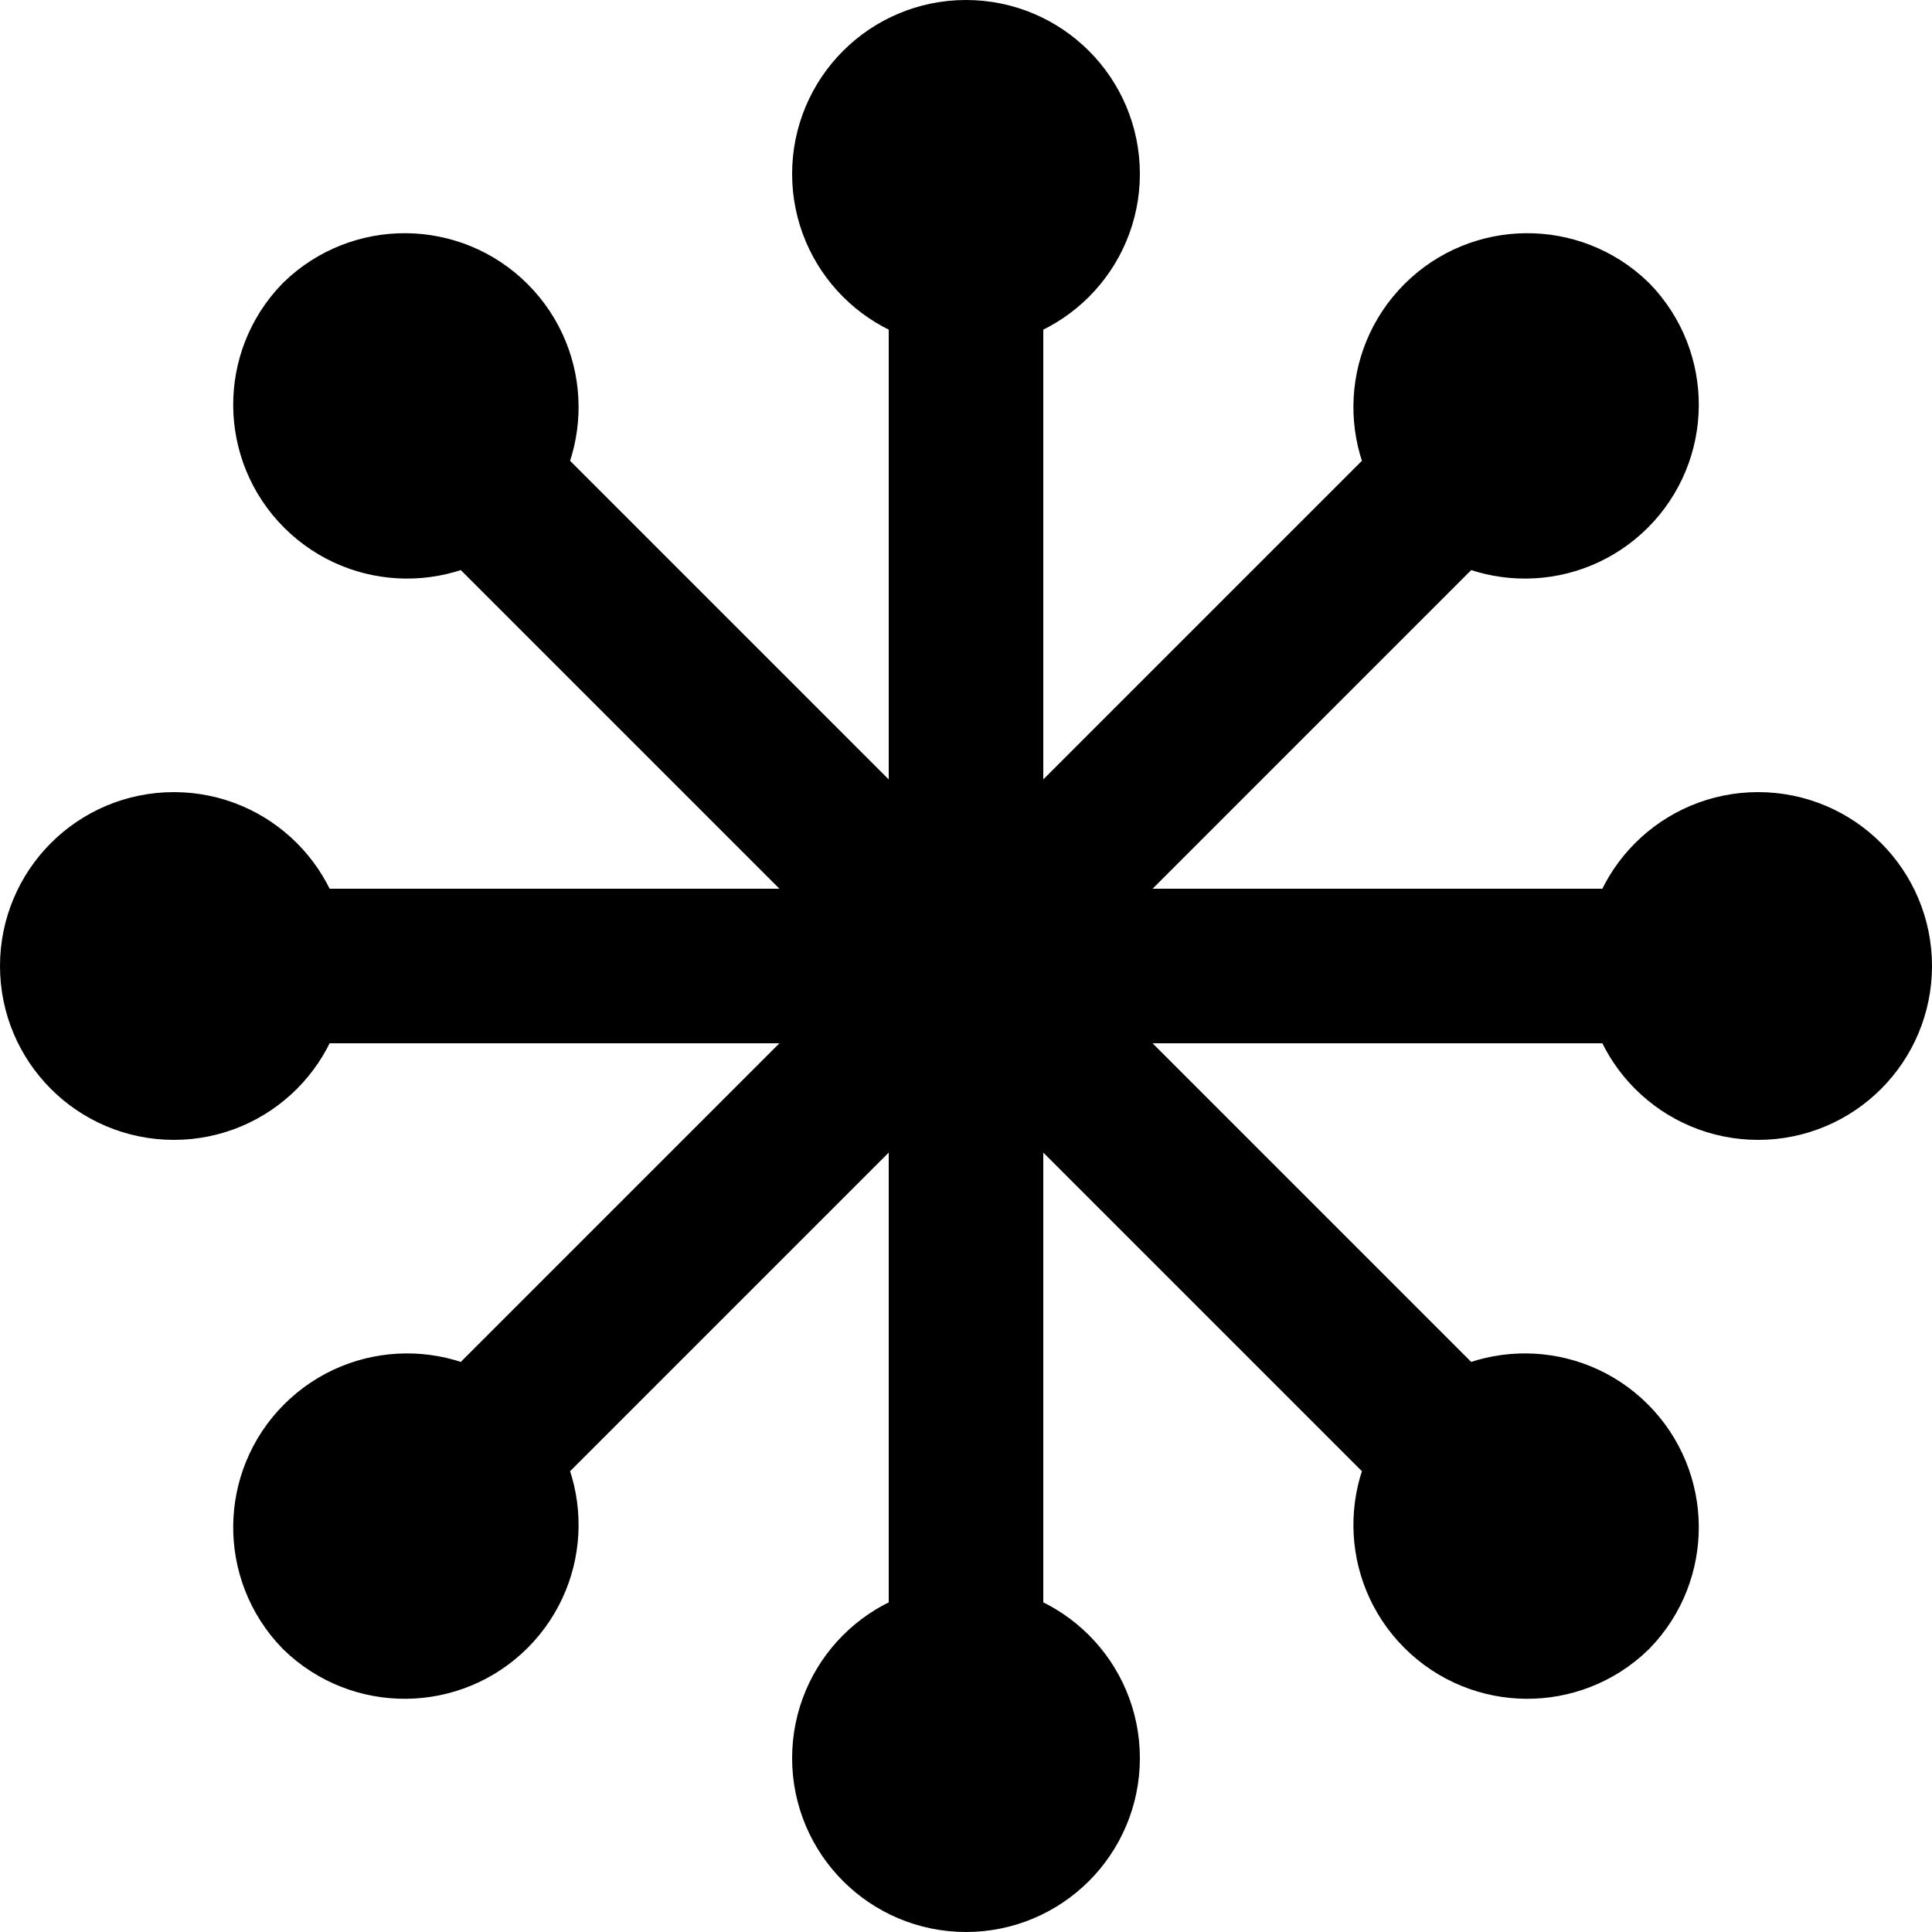
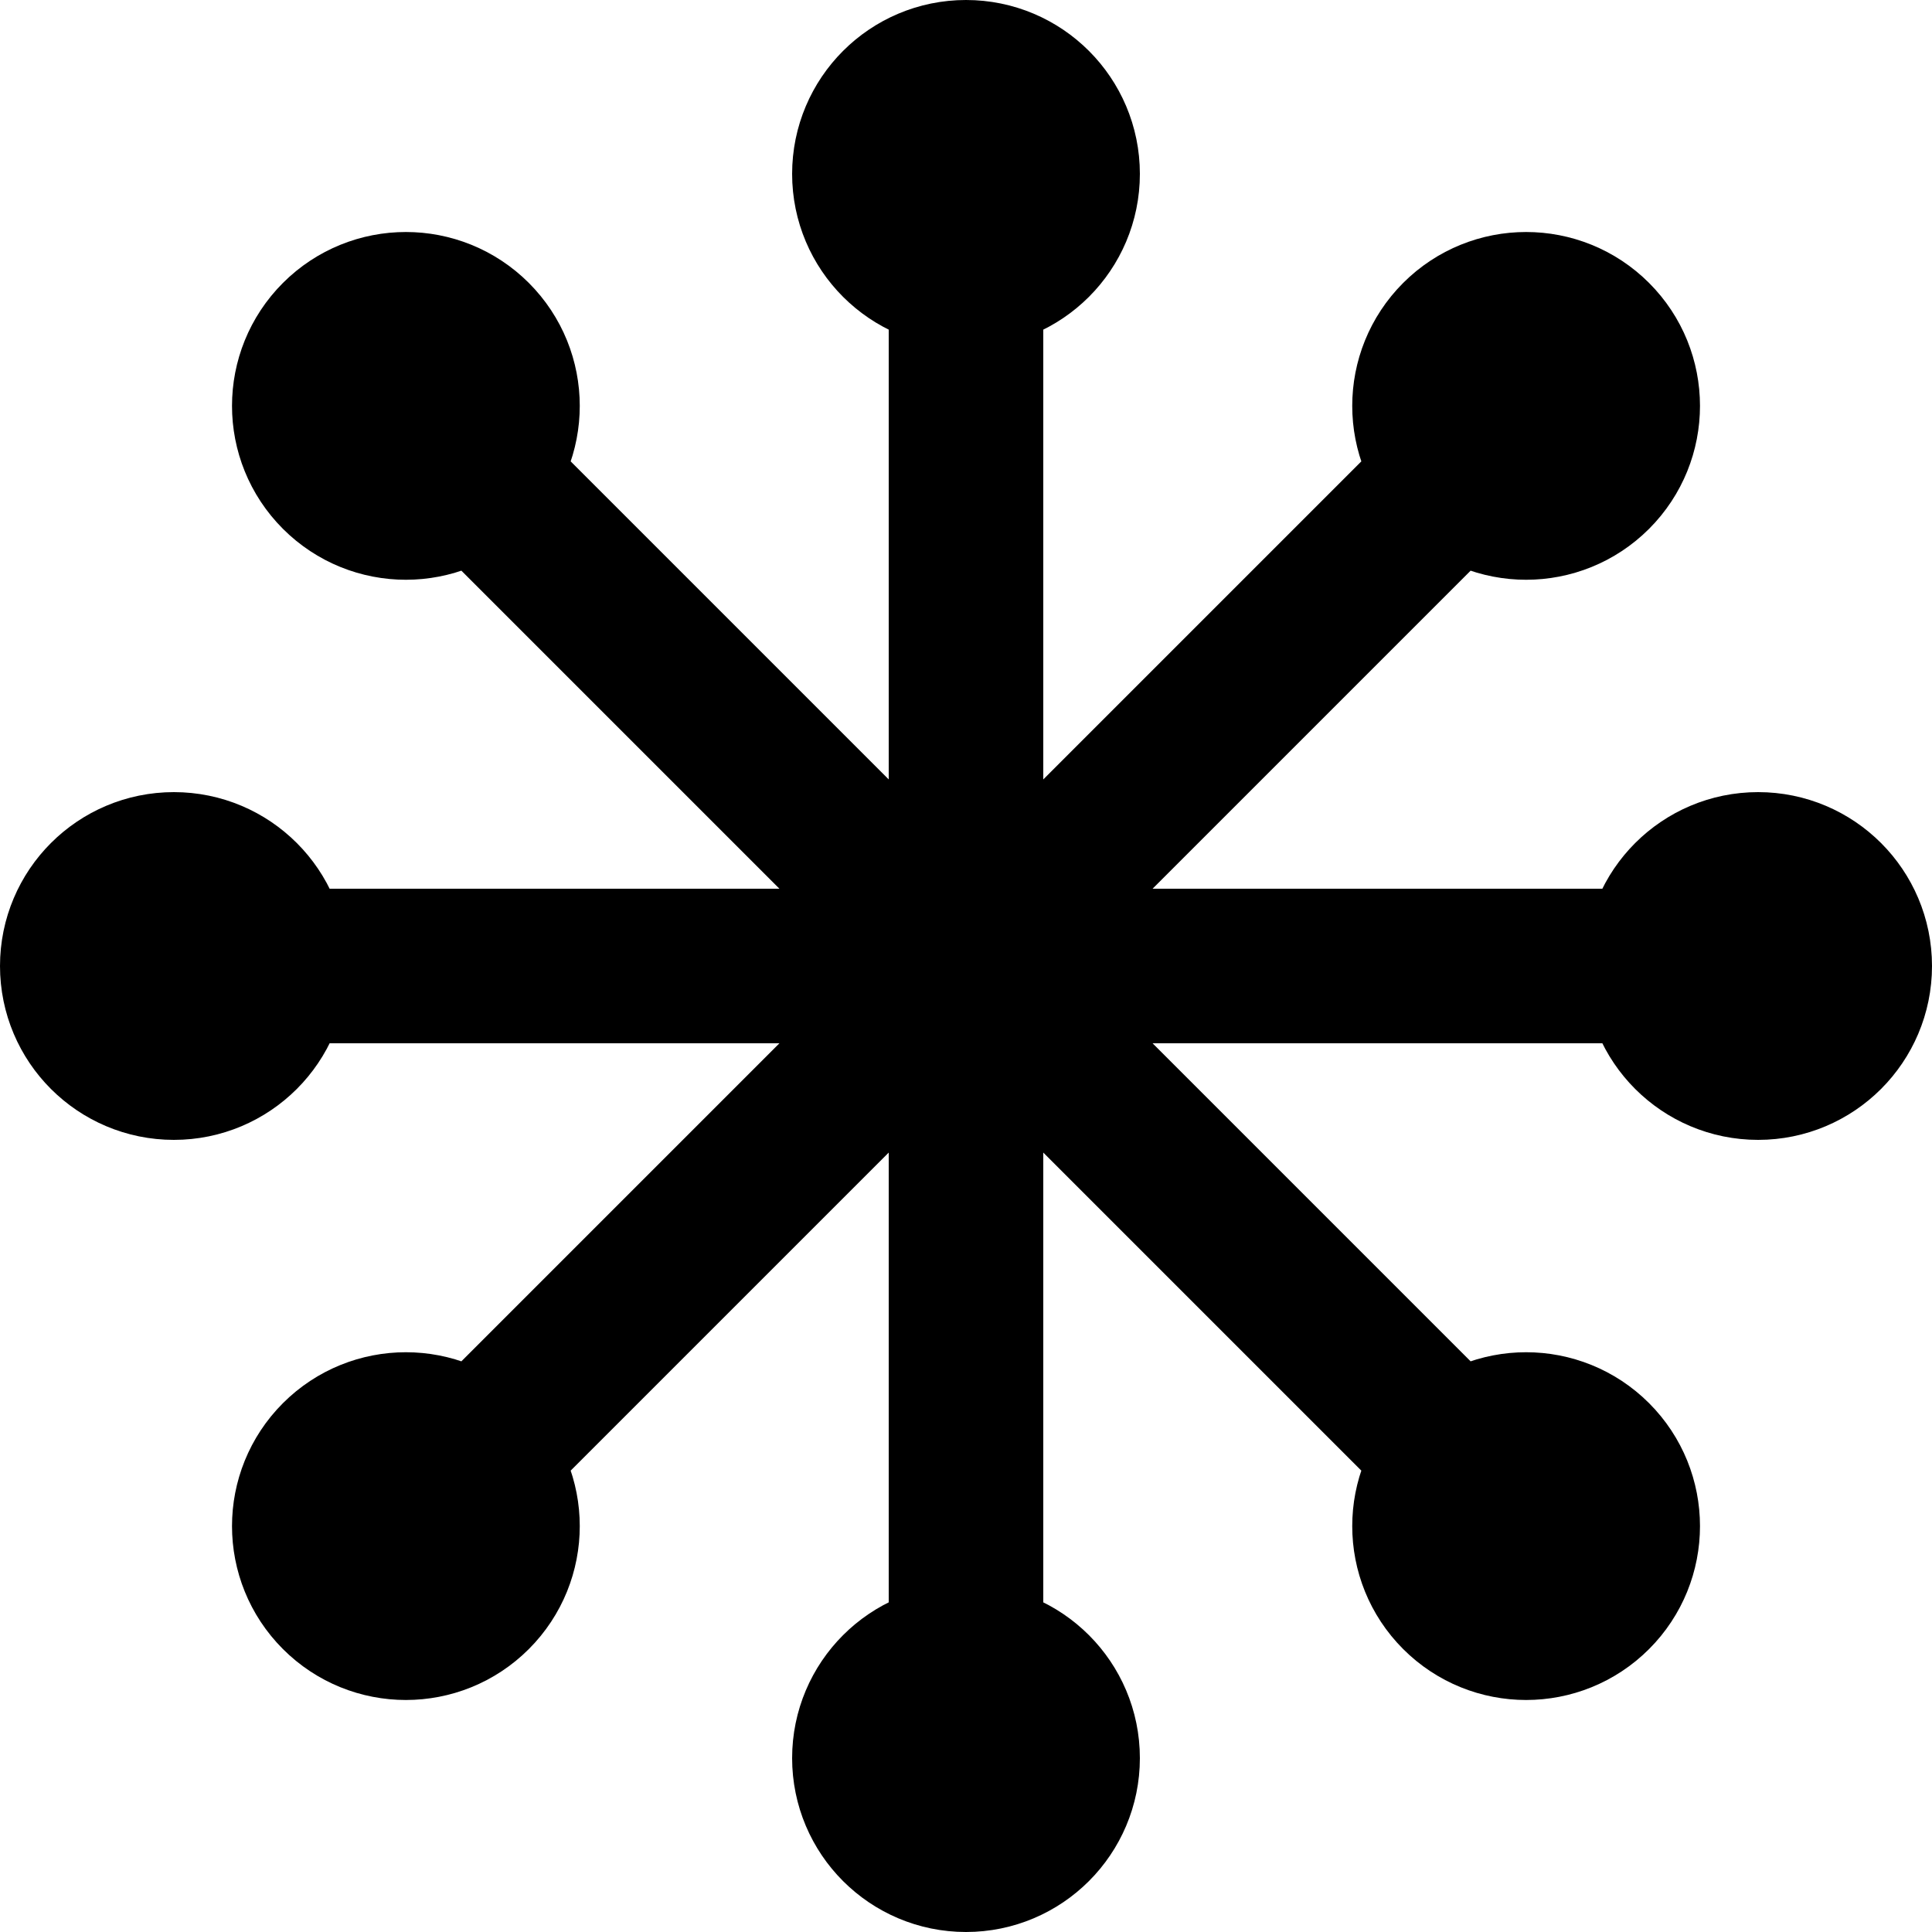
<svg xmlns="http://www.w3.org/2000/svg" viewBox="-50 -50 100 100">
  <g stroke="currentColor" stroke-width="8" fill="currentColor">
-     <path d="M0 0v36a5 5 0 010 10 5 5 0 010-10v-72a5 5 0 010-10 5 5 0 010 10" />
-     <path d="M0 0l-25.456 25.456a5 5 0 01-7.07 7.07 5 5 0 017.07-7.07l50.912-50.912a5 5 0 017.07-7.07 5 5 0 01-7.07 7.07" />
-     <path d="M0 0h-36a5 5 0 01-10 0 5 5 0 0110 0h72a5 5 0 0110 0 5 5 0 01-10 0" />
-     <path d="M0 0l-25.456-25.456a5 5 0 01-7.07-7.07 5 5 0 017.07 7.07l50.912 50.912a5 5 0 017.07 7.07 5 5 0 01-7.07-7.07" />
+     <path d="M 0 0 v 36 a 5 5 0 0 1 0 10 5 5 0 0 1 0 -10 v -72 a 5 5 0 0 1 0 -10 5 5 0 0 1 0 10" />
+     <path transform="rotate(45)" d="M 0 0 v 36 a 5 5 0 0 1 0 10 5 5 0 0 1 0 -10 v -72 a 5 5 0 0 1 0 -10 5 5 0 0 1 0 10" />
+     <path transform="rotate(90)" d="M 0 0 v 36 a 5 5 0 0 1 0 10 5 5 0 0 1 0 -10 v -72 a 5 5 0 0 1 0 -10 5 5 0 0 1 0 10" />
+     <path transform="rotate(135)" d="M 0 0 v 36 a 5 5 0 0 1 0 10 5 5 0 0 1 0 -10 v -72 a 5 5 0 0 1 0 -10 5 5 0 0 1 0 10" />
  </g>
</svg>
